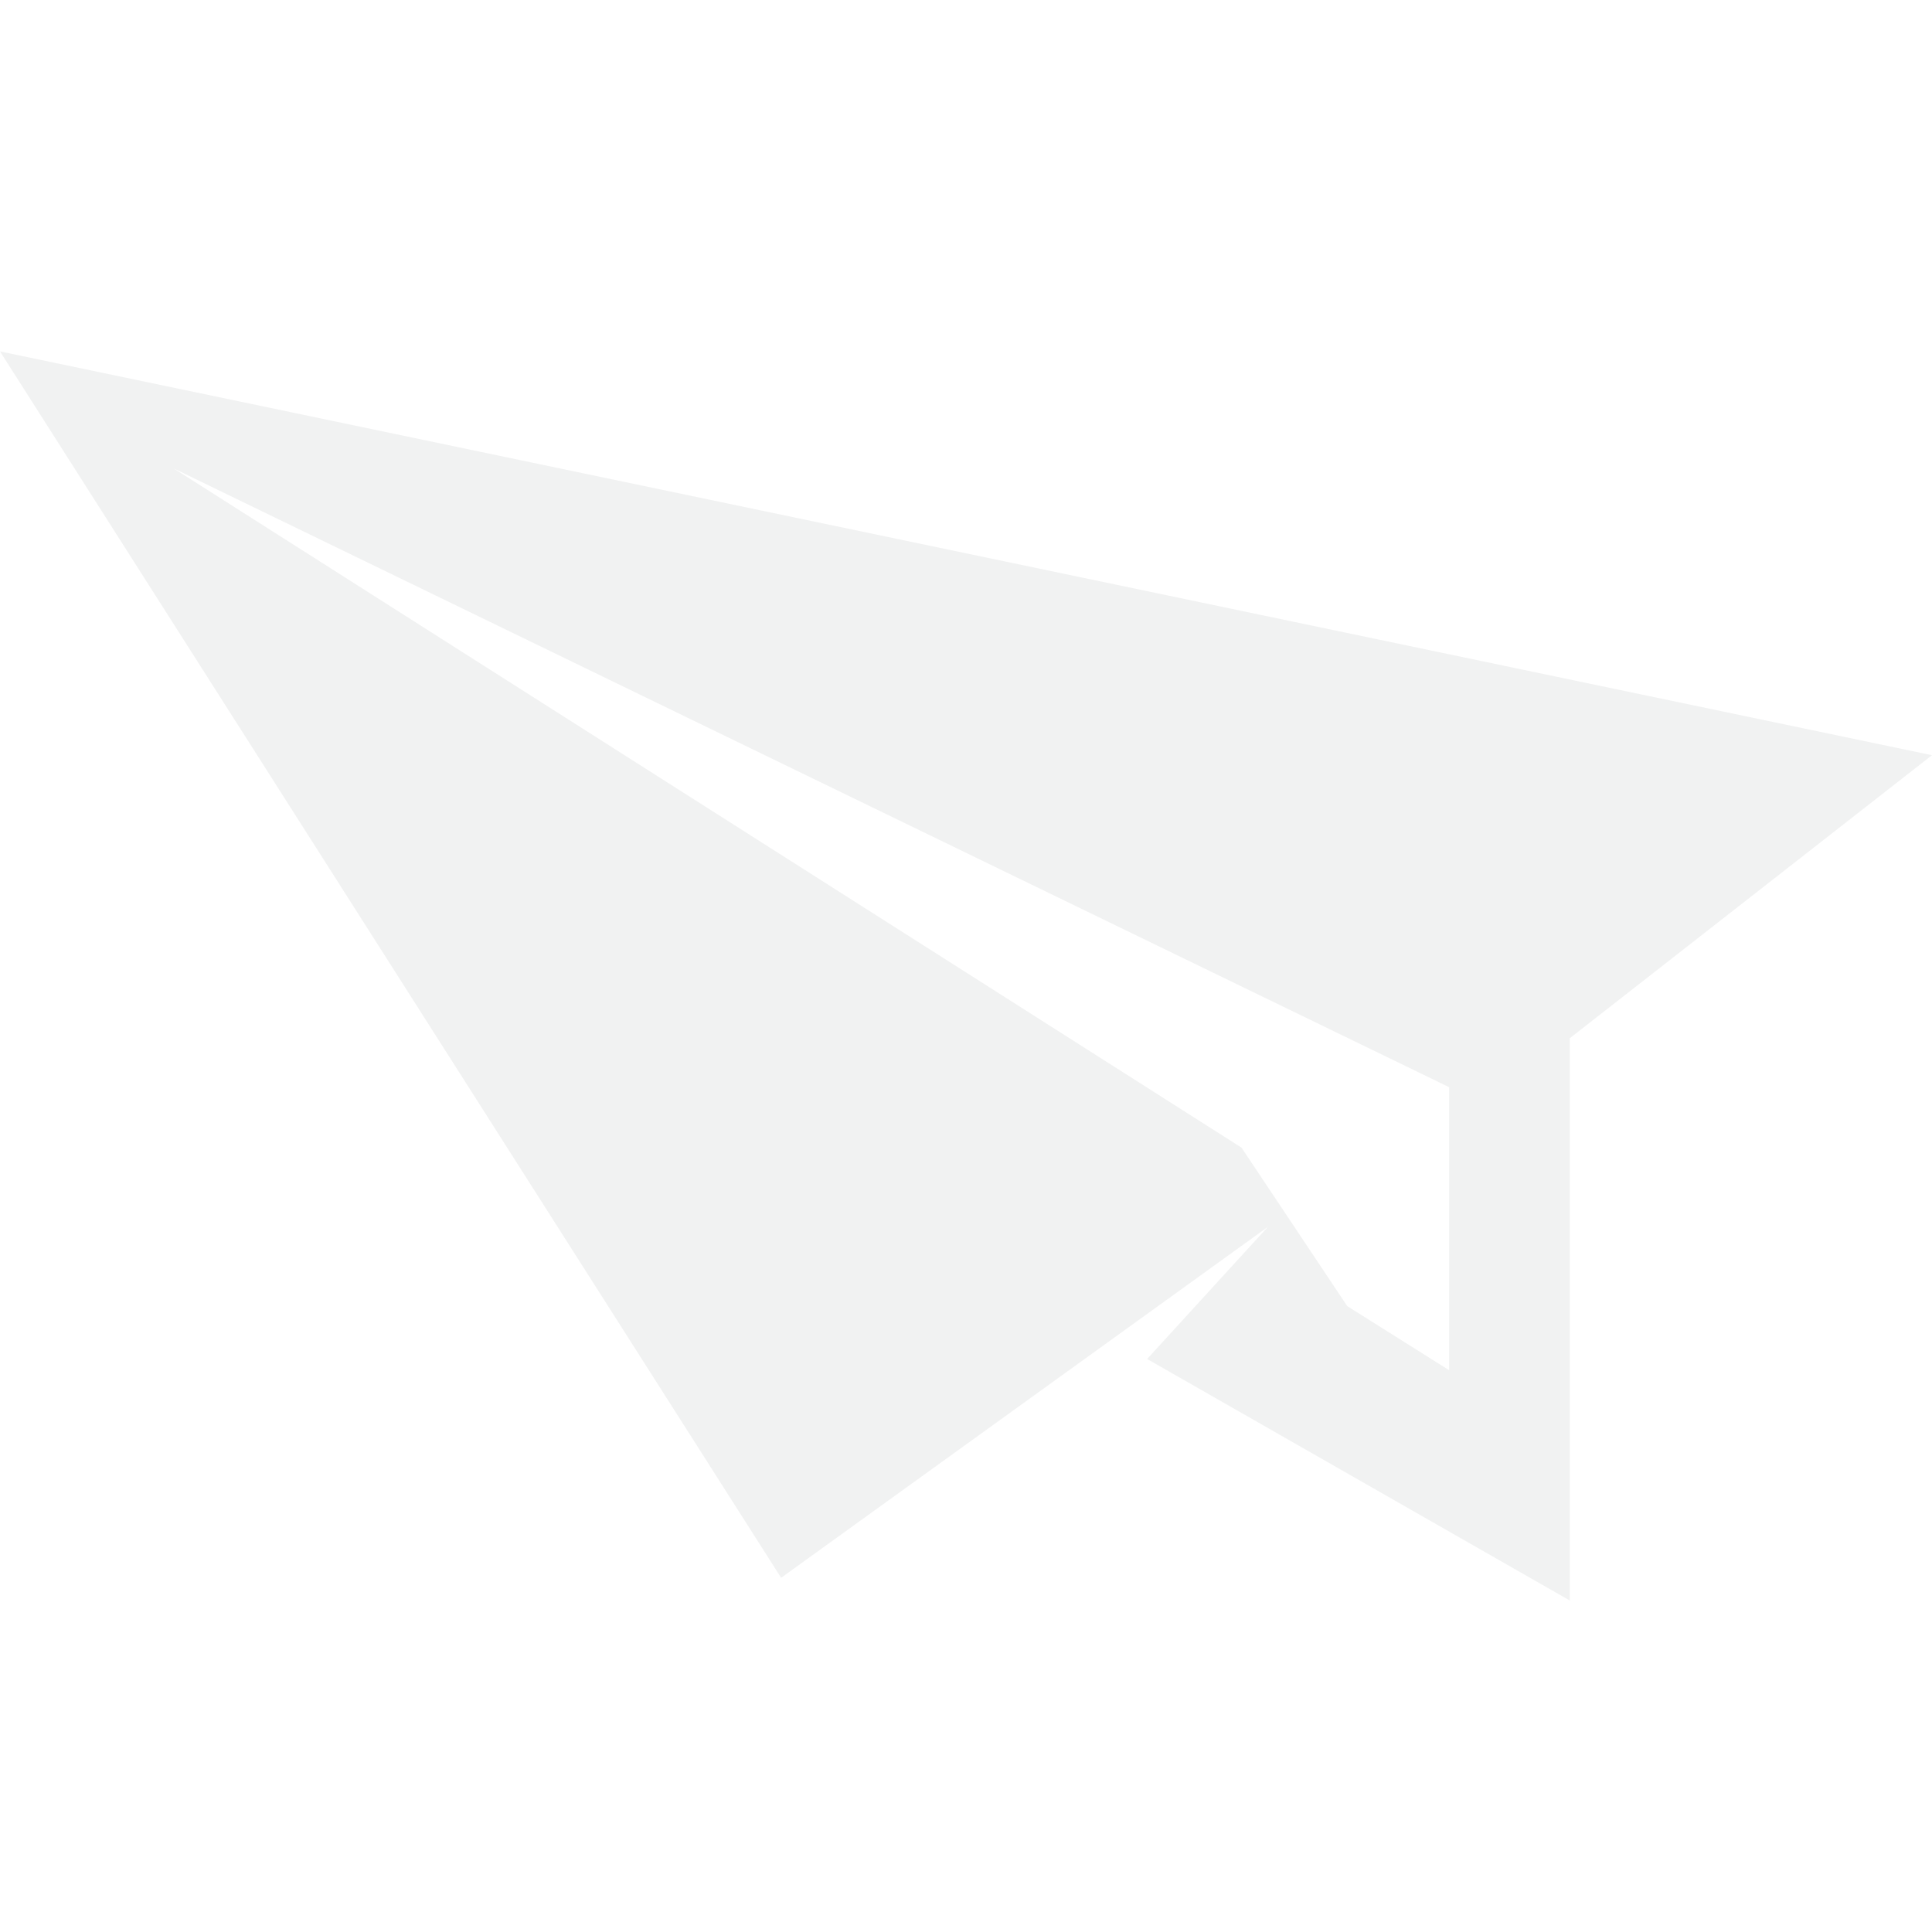
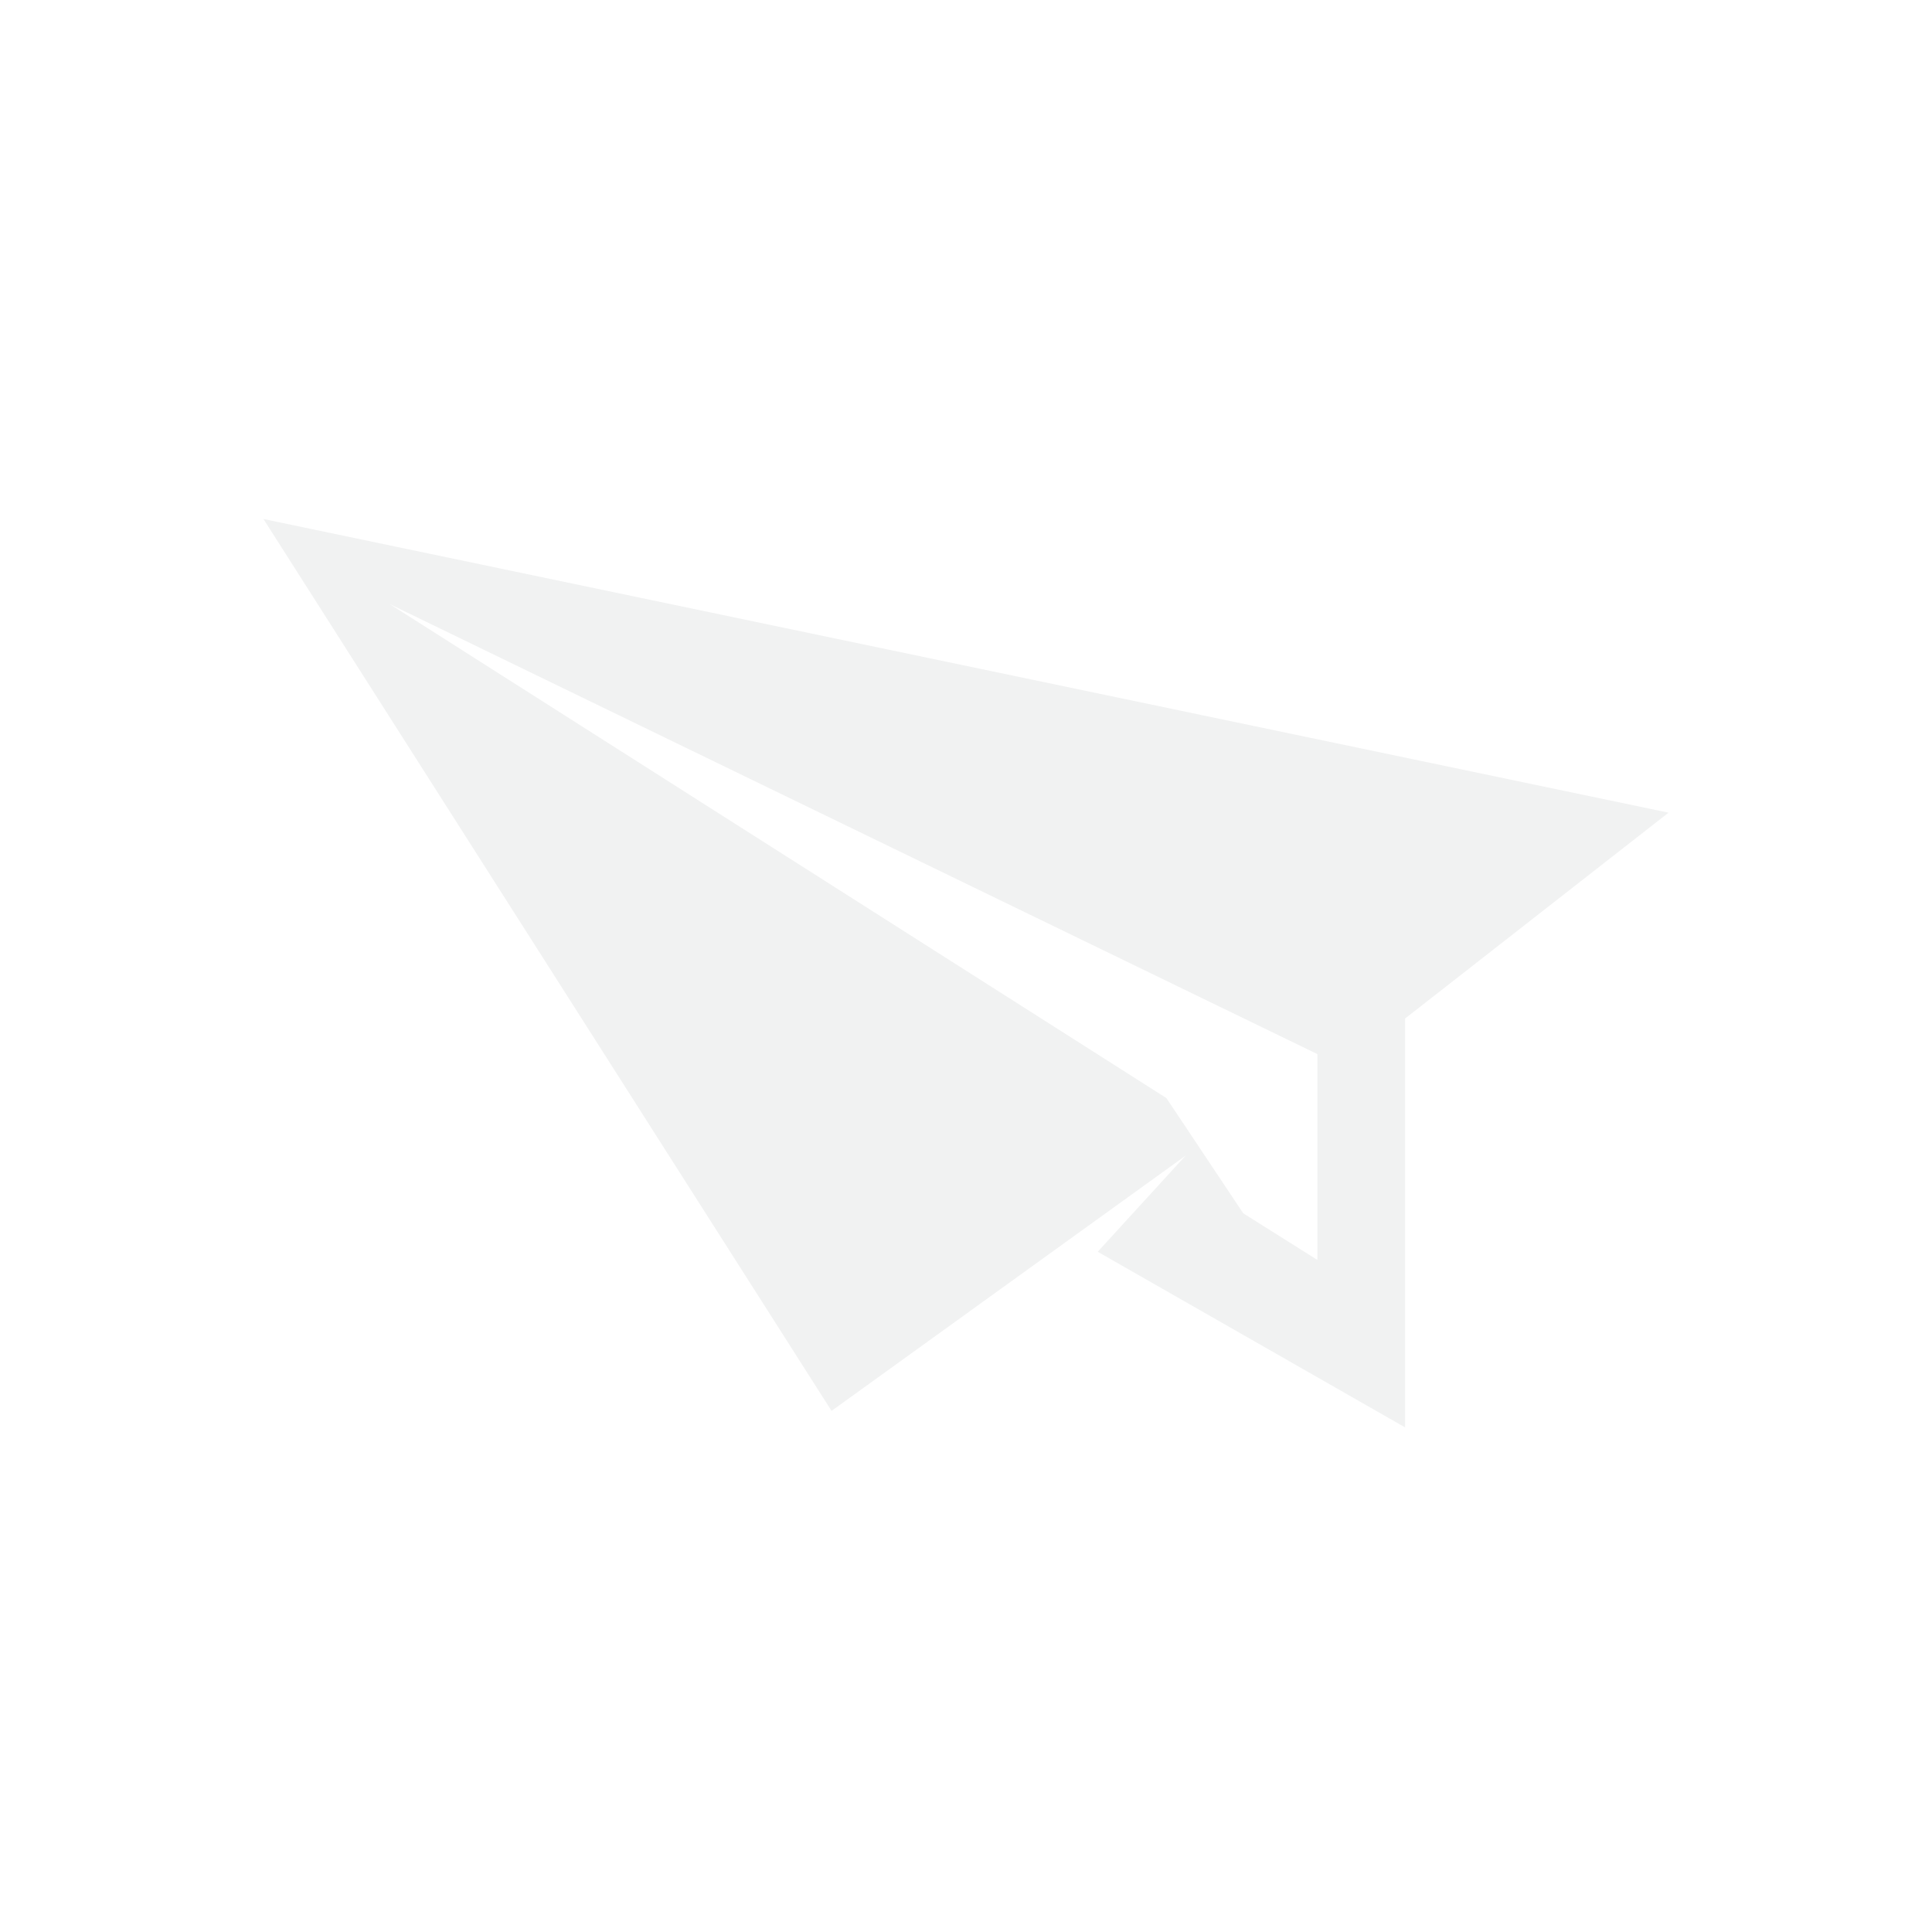
- <svg xmlns="http://www.w3.org/2000/svg" id="svg7384" style="enable-background:new" viewBox="0 0 16 15.974" version="1.1">
+ <svg xmlns="http://www.w3.org/2000/svg" id="svg7384" style="enable-background:new" viewBox="-3 -3 22 22" version="1.1">
  <g id="layer12" transform="matrix(-1,0,0,1,321,-201)">
    <path id="path6" style="fill:#f1f2f2" d="m321 203.91-16 3.344 3 2.344v4.656l3.5-2-1-1.094 4.031 2.906zm-1.438 0.969-8.844 5.625-0.875 1.312-0.844 0.531v-2.344z" />
  </g>
</svg>
